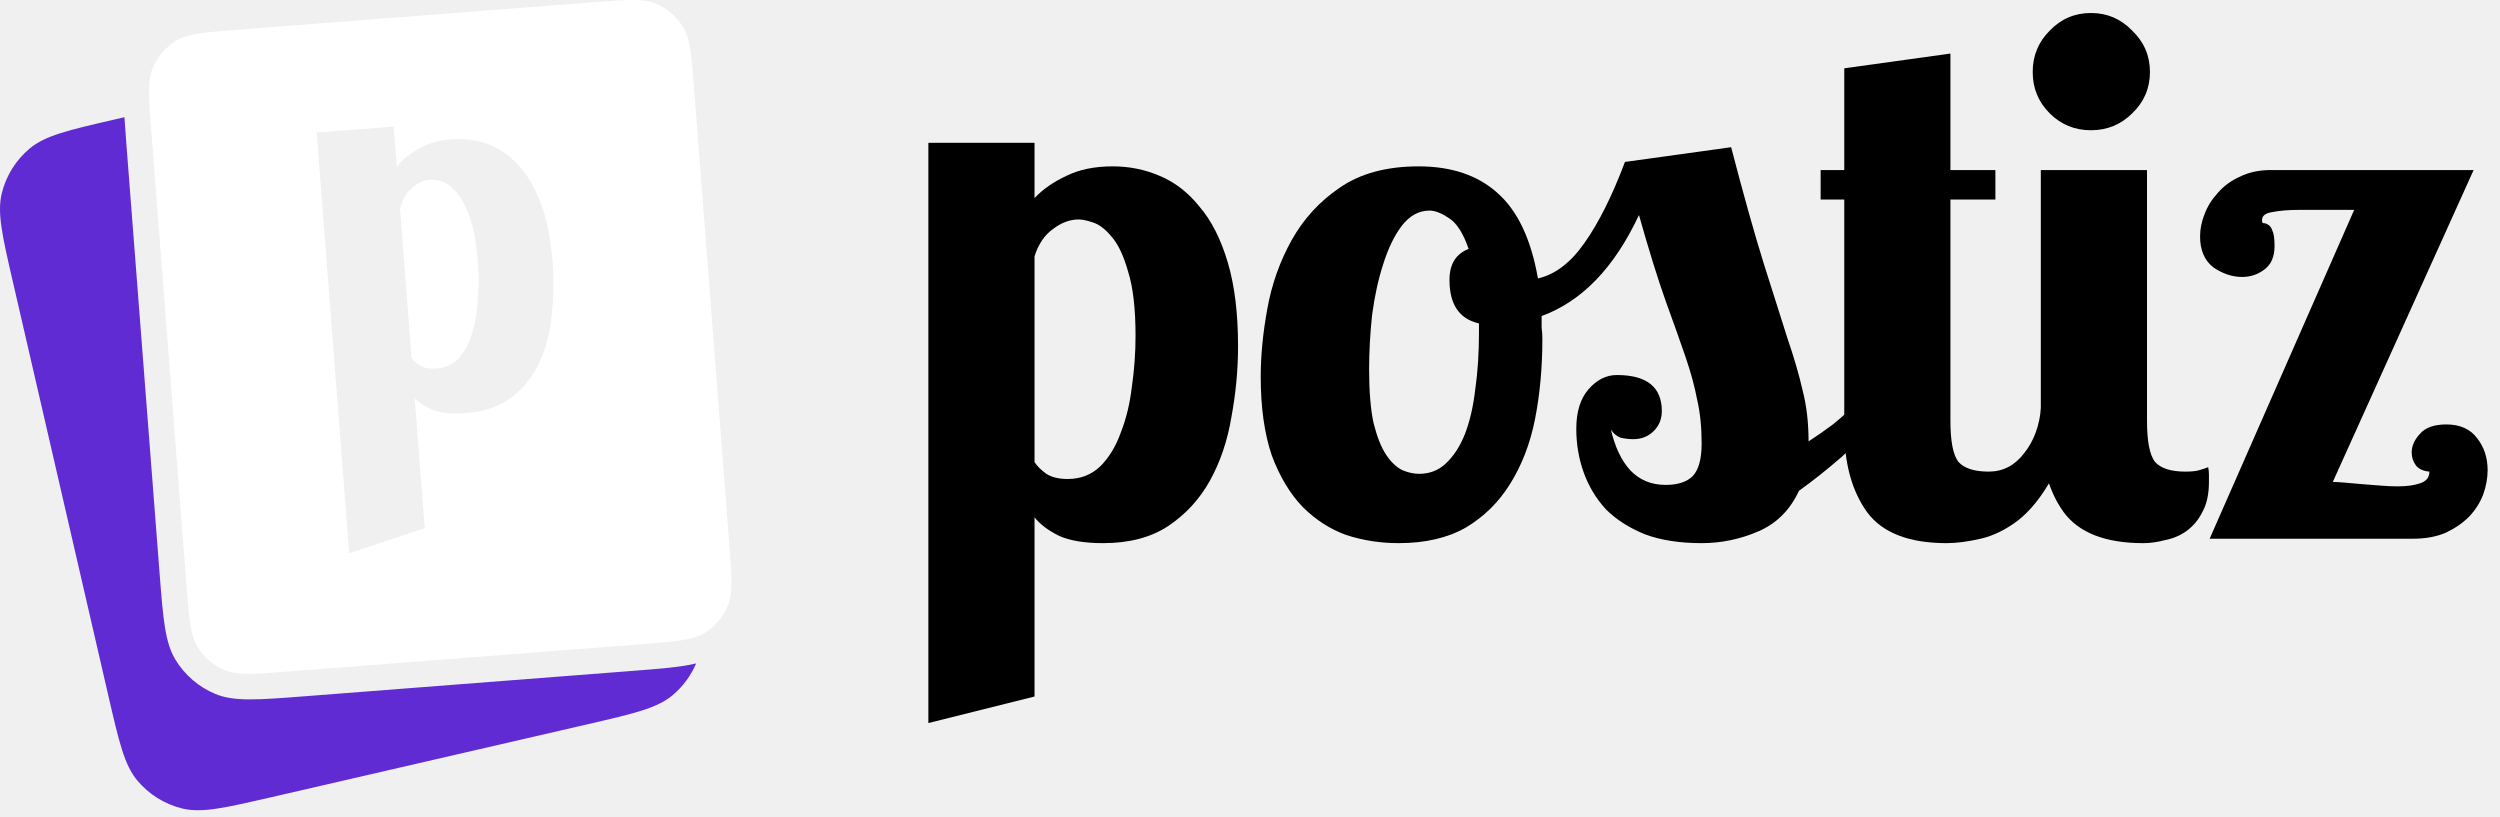
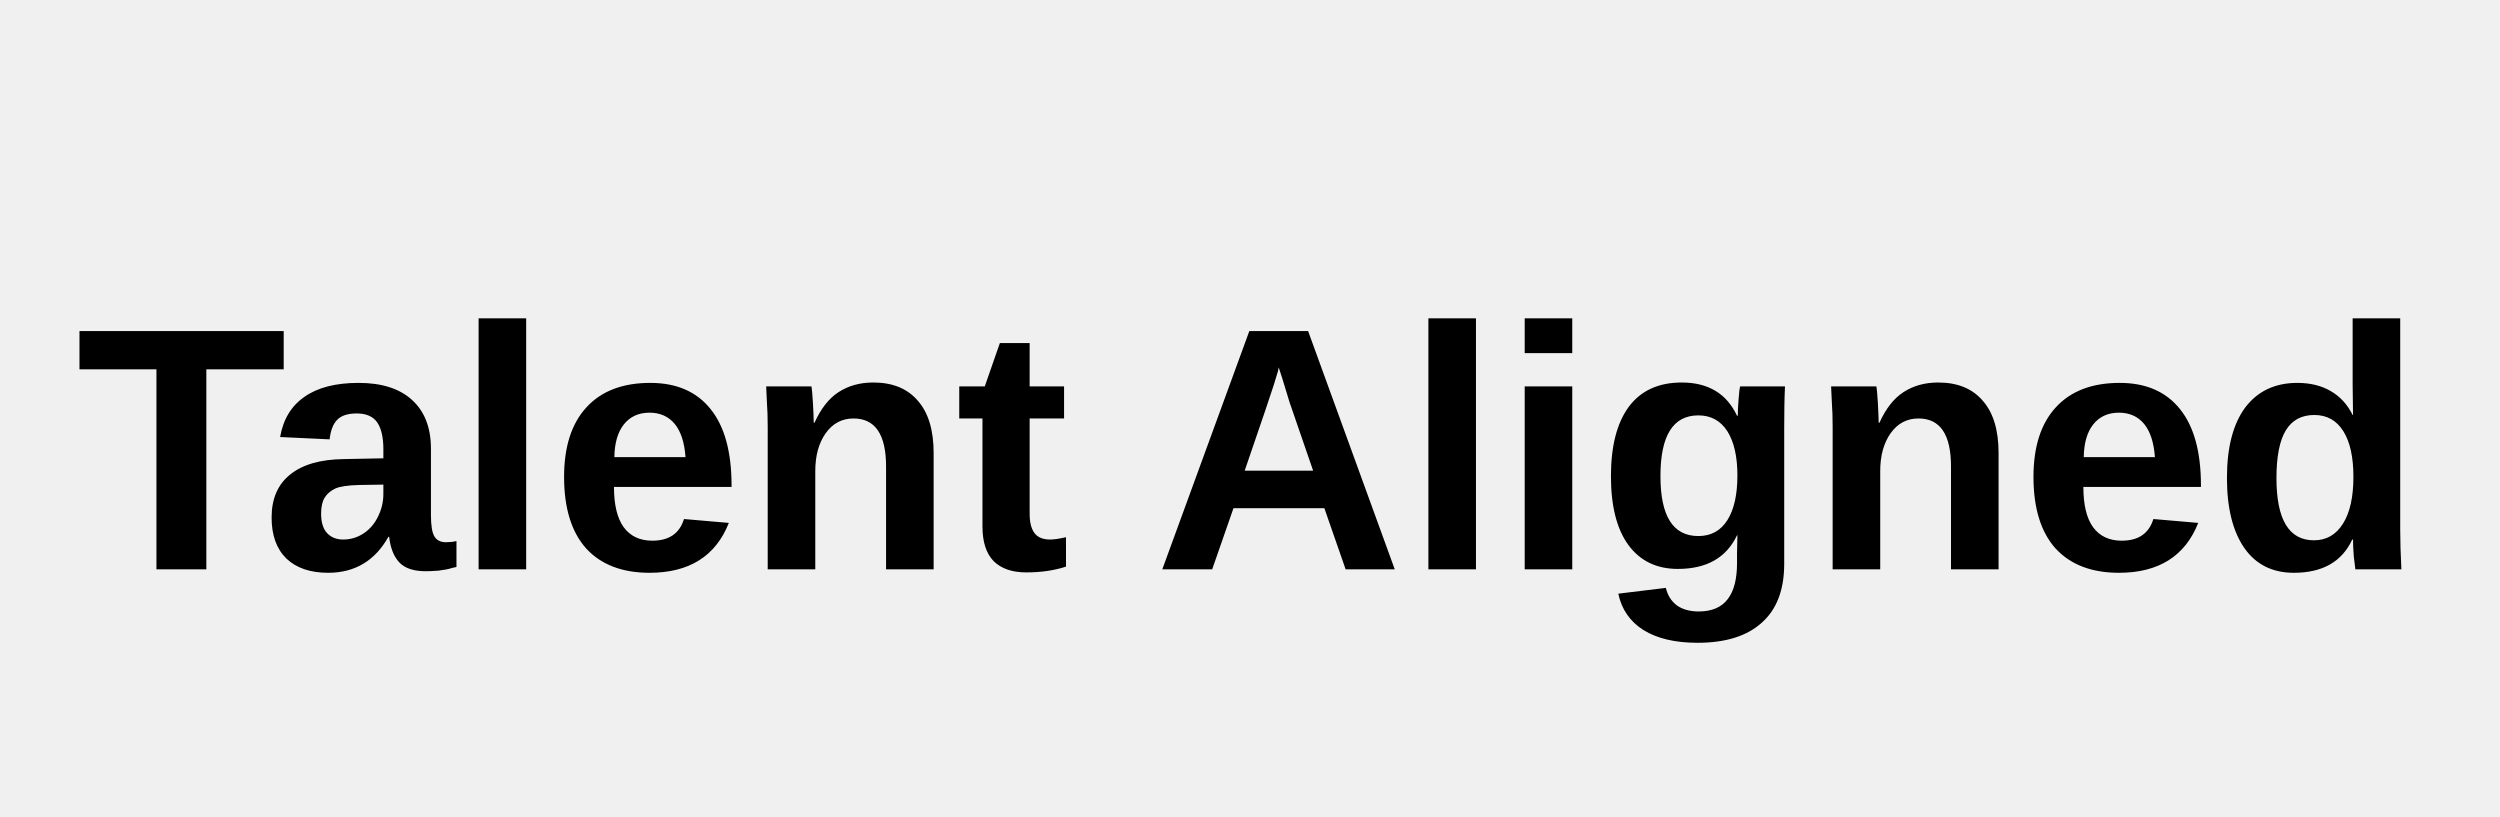
<svg xmlns="http://www.w3.org/2000/svg" width="101" height="33" viewBox="0 0 101 33" fill="none">
-   <path d="M41.795 5.768V8.002C42.133 7.645 42.56 7.347 43.076 7.108C43.593 6.85 44.218 6.721 44.953 6.721C45.628 6.721 46.263 6.85 46.859 7.108C47.475 7.367 48.011 7.784 48.468 8.36C48.944 8.916 49.322 9.66 49.6 10.594C49.878 11.527 50.017 12.659 50.017 13.989C50.017 14.943 49.927 15.896 49.749 16.849C49.59 17.802 49.302 18.656 48.885 19.411C48.468 20.165 47.902 20.781 47.187 21.258C46.492 21.714 45.618 21.943 44.566 21.943C43.811 21.943 43.215 21.843 42.778 21.645C42.341 21.426 42.014 21.178 41.795 20.9V28.139L37.506 29.211V5.768H41.795ZM43.136 19.351C43.652 19.351 44.089 19.182 44.446 18.845C44.804 18.487 45.082 18.031 45.28 17.474C45.499 16.919 45.648 16.303 45.727 15.628C45.827 14.933 45.876 14.248 45.876 13.572C45.876 12.48 45.777 11.616 45.578 10.981C45.4 10.345 45.181 9.879 44.923 9.581C44.665 9.263 44.407 9.065 44.148 8.985C43.91 8.906 43.721 8.866 43.583 8.866C43.225 8.866 42.878 8.995 42.54 9.253C42.202 9.491 41.954 9.859 41.795 10.355V18.666C41.895 18.825 42.053 18.984 42.272 19.143C42.49 19.282 42.778 19.351 43.136 19.351Z" fill="currentColor" />
-   <path d="M69.938 5.947C70.434 7.853 70.871 9.412 71.248 10.623C71.626 11.815 71.944 12.818 72.202 13.632C72.48 14.446 72.688 15.161 72.827 15.777C72.986 16.392 73.066 17.077 73.066 17.832C73.403 17.613 73.731 17.385 74.049 17.147C74.366 16.889 74.634 16.65 74.853 16.432H76.104C75.568 17.246 75.002 17.921 74.406 18.457C73.81 18.974 73.234 19.431 72.678 19.828C72.321 20.602 71.775 21.148 71.04 21.466C70.305 21.784 69.541 21.943 68.746 21.943C67.853 21.943 67.088 21.823 66.453 21.585C65.817 21.327 65.291 20.989 64.874 20.572C64.477 20.136 64.179 19.639 63.98 19.083C63.782 18.527 63.682 17.941 63.682 17.326C63.682 16.65 63.841 16.124 64.159 15.747C64.497 15.35 64.884 15.151 65.321 15.151C66.532 15.151 67.138 15.638 67.138 16.611C67.138 16.928 67.028 17.197 66.81 17.415C66.592 17.633 66.314 17.743 65.976 17.743C65.817 17.743 65.648 17.723 65.47 17.683C65.311 17.623 65.182 17.514 65.082 17.355C65.241 18.05 65.499 18.596 65.857 18.994C66.234 19.391 66.711 19.59 67.287 19.59C67.783 19.59 68.15 19.47 68.389 19.232C68.627 18.974 68.746 18.537 68.746 17.921C68.746 17.266 68.687 16.68 68.568 16.164C68.468 15.628 68.309 15.042 68.091 14.406C67.873 13.771 67.604 13.016 67.287 12.143C66.969 11.249 66.612 10.097 66.214 8.687C65.221 10.812 63.911 12.172 62.282 12.768C62.282 12.927 62.282 13.086 62.282 13.245C62.302 13.384 62.312 13.533 62.312 13.691C62.312 14.843 62.213 15.926 62.014 16.938C61.816 17.931 61.478 18.805 61.002 19.56C60.545 20.294 59.949 20.88 59.214 21.317C58.48 21.734 57.576 21.943 56.504 21.943C55.769 21.943 55.064 21.834 54.389 21.615C53.733 21.377 53.148 20.999 52.631 20.483C52.115 19.947 51.698 19.252 51.38 18.398C51.082 17.524 50.933 16.462 50.933 15.211C50.933 14.357 51.023 13.443 51.201 12.47C51.38 11.477 51.708 10.554 52.184 9.7C52.661 8.846 53.306 8.141 54.121 7.585C54.955 7.009 56.017 6.721 57.308 6.721C58.638 6.721 59.701 7.079 60.495 7.794C61.309 8.508 61.855 9.66 62.133 11.249C62.828 11.09 63.454 10.614 64.01 9.819C64.586 9.005 65.132 7.913 65.648 6.542L69.938 5.947ZM57.338 19.143C57.755 19.143 58.112 19.004 58.41 18.726C58.728 18.428 58.986 18.031 59.184 17.534C59.383 17.018 59.522 16.412 59.602 15.717C59.701 15.022 59.75 14.267 59.75 13.453V13.066C58.956 12.887 58.559 12.301 58.559 11.309C58.559 10.673 58.817 10.256 59.333 10.057C59.115 9.422 58.847 9.005 58.529 8.806C58.231 8.608 57.973 8.508 57.755 8.508C57.318 8.508 56.941 8.717 56.623 9.134C56.325 9.531 56.077 10.047 55.878 10.683C55.679 11.299 55.531 11.984 55.431 12.738C55.352 13.493 55.312 14.218 55.312 14.913C55.312 15.806 55.372 16.531 55.491 17.087C55.63 17.643 55.799 18.07 55.997 18.368C56.196 18.666 56.414 18.875 56.653 18.994C56.891 19.093 57.119 19.143 57.338 19.143Z" fill="currentColor" />
-   <path d="M78.797 2.164V6.87H80.614V8.062H78.797V16.998C78.797 17.832 78.906 18.388 79.125 18.666C79.363 18.924 79.77 19.053 80.346 19.053C80.922 19.053 81.398 18.805 81.776 18.309C82.173 17.812 82.401 17.187 82.461 16.432H83.712C83.553 17.643 83.275 18.616 82.878 19.351C82.481 20.066 82.034 20.622 81.537 21.019C81.041 21.397 80.535 21.645 80.018 21.764C79.502 21.883 79.045 21.943 78.648 21.943C77.119 21.943 76.047 21.526 75.431 20.692C74.815 19.838 74.508 18.716 74.508 17.326V8.062H73.554V6.87H74.508V2.759L78.797 2.164Z" fill="currentColor" />
-   <path d="M82.121 2.908C82.121 2.253 82.35 1.697 82.806 1.24C83.263 0.764 83.819 0.525 84.475 0.525C85.13 0.525 85.686 0.764 86.143 1.24C86.619 1.697 86.858 2.253 86.858 2.908C86.858 3.564 86.619 4.12 86.143 4.577C85.686 5.033 85.13 5.262 84.475 5.262C83.819 5.262 83.263 5.033 82.806 4.577C82.35 4.12 82.121 3.564 82.121 2.908ZM86.739 6.87V16.998C86.739 17.832 86.848 18.388 87.066 18.666C87.304 18.924 87.712 19.053 88.287 19.053C88.546 19.053 88.734 19.033 88.853 18.994C88.992 18.954 89.112 18.914 89.211 18.875C89.231 18.974 89.241 19.073 89.241 19.172C89.241 19.272 89.241 19.371 89.241 19.47C89.241 19.967 89.151 20.374 88.972 20.692C88.814 21.009 88.595 21.267 88.317 21.466C88.059 21.645 87.771 21.764 87.453 21.823C87.156 21.903 86.868 21.943 86.59 21.943C85.06 21.943 83.988 21.526 83.373 20.692C82.757 19.838 82.449 18.716 82.449 17.326V6.87H86.739ZM98.147 19.053C97.909 19.033 97.73 18.954 97.611 18.815C97.492 18.656 97.432 18.477 97.432 18.279C97.432 18.021 97.541 17.772 97.76 17.534C97.978 17.276 98.336 17.147 98.832 17.147C99.388 17.147 99.805 17.335 100.083 17.713C100.361 18.07 100.5 18.497 100.5 18.994C100.5 19.311 100.441 19.639 100.322 19.977C100.202 20.294 100.014 20.592 99.756 20.87C99.498 21.128 99.18 21.347 98.802 21.526C98.425 21.684 97.988 21.764 97.492 21.764H89.27L95.109 8.479H92.904C92.468 8.479 92.1 8.508 91.802 8.568C91.524 8.608 91.385 8.717 91.385 8.896C91.385 8.975 91.405 9.015 91.445 9.015C91.504 9.015 91.564 9.035 91.624 9.074C91.703 9.114 91.763 9.194 91.802 9.313C91.862 9.432 91.892 9.64 91.892 9.938C91.892 10.375 91.753 10.693 91.475 10.892C91.216 11.09 90.919 11.189 90.581 11.189C90.184 11.189 89.797 11.06 89.419 10.802C89.062 10.524 88.883 10.107 88.883 9.551C88.883 9.253 88.943 8.955 89.062 8.657C89.181 8.34 89.36 8.052 89.598 7.794C89.836 7.516 90.134 7.297 90.492 7.138C90.849 6.96 91.266 6.87 91.743 6.87H99.934L94.245 19.47C94.364 19.47 94.533 19.48 94.751 19.5C94.97 19.52 95.198 19.54 95.436 19.56C95.695 19.579 95.943 19.599 96.181 19.619C96.439 19.639 96.668 19.649 96.866 19.649C97.224 19.649 97.522 19.609 97.76 19.53C98.018 19.45 98.147 19.292 98.147 19.053Z" fill="currentColor" />
-   <path d="M5.027 4.735C5.05 5.103 5.082 5.518 5.119 5.992L6.442 23.091C6.59 25.002 6.664 25.957 7.092 26.659C7.469 27.275 8.031 27.757 8.699 28.035C9.458 28.35 10.413 28.276 12.324 28.128L25.421 27.114C26.66 27.019 27.497 26.954 28.124 26.803C27.914 27.297 27.59 27.737 27.175 28.085C26.545 28.613 25.611 28.828 23.743 29.259L10.944 32.211C9.076 32.642 8.142 32.858 7.345 32.659C6.644 32.484 6.016 32.091 5.551 31.537C5.023 30.908 4.808 29.974 4.377 28.106L0.522 11.395C0.091 9.527 -0.124 8.593 0.075 7.796C0.25 7.094 0.642 6.466 1.196 6.002C1.826 5.474 2.759 5.258 4.627 4.828L5.027 4.735Z" fill="#612BD3" />
-   <path d="M18.56 14.447C18.32 14.712 18.012 14.859 17.638 14.888C17.379 14.908 17.166 14.873 17 14.785C16.832 14.682 16.708 14.576 16.627 14.466L16.162 8.44C16.249 8.071 16.408 7.79 16.64 7.599C16.87 7.393 17.115 7.279 17.374 7.259C17.475 7.252 17.614 7.27 17.791 7.314C17.983 7.357 18.181 7.487 18.386 7.703C18.59 7.904 18.775 8.23 18.94 8.681C19.119 9.131 19.24 9.752 19.301 10.544C19.339 11.033 19.341 11.533 19.308 12.042C19.289 12.537 19.215 12.991 19.088 13.407C18.975 13.821 18.799 14.168 18.56 14.447Z" fill="white" />
-   <path fill-rule="evenodd" clip-rule="evenodd" d="M6.107 5.222C6.006 3.918 5.956 3.265 6.171 2.747C6.36 2.292 6.689 1.908 7.11 1.651C7.589 1.358 8.241 1.308 9.546 1.207L24.02 0.087C25.325 -0.014 25.977 -0.065 26.495 0.151C26.951 0.34 27.335 0.669 27.592 1.09C27.884 1.568 27.935 2.221 28.036 3.525L29.465 22.001C29.567 23.305 29.617 23.957 29.402 24.475C29.212 24.931 28.884 25.315 28.462 25.572C27.984 25.864 27.332 25.915 26.027 26.016L11.552 27.136C10.248 27.237 9.595 27.288 9.078 27.072C8.622 26.883 8.238 26.554 7.981 26.133C7.688 25.654 7.638 25.002 7.537 23.698L6.107 5.222ZM16.03 6.733L15.904 5.113L12.794 5.354L14.108 22.353L17.159 21.335L16.753 16.086C16.927 16.276 17.178 16.437 17.507 16.571C17.835 16.691 18.273 16.729 18.82 16.687C19.583 16.628 20.204 16.413 20.682 16.043C21.174 15.657 21.55 15.179 21.81 14.609C22.07 14.038 22.231 13.403 22.293 12.703C22.369 12.001 22.38 11.305 22.327 10.614C22.252 9.649 22.088 8.836 21.834 8.175C21.58 7.514 21.265 6.995 20.888 6.618C20.525 6.226 20.112 5.954 19.651 5.801C19.205 5.648 18.737 5.59 18.247 5.627C17.715 5.669 17.268 5.797 16.908 6.013C16.547 6.215 16.254 6.455 16.03 6.733Z" fill="white" />
+   <text x="50.5" y="23" text-anchor="middle" font-family="Arial, sans-serif" font-weight="bold" font-size="14" fill="currentColor">Talent Aligned</text>
</svg>
